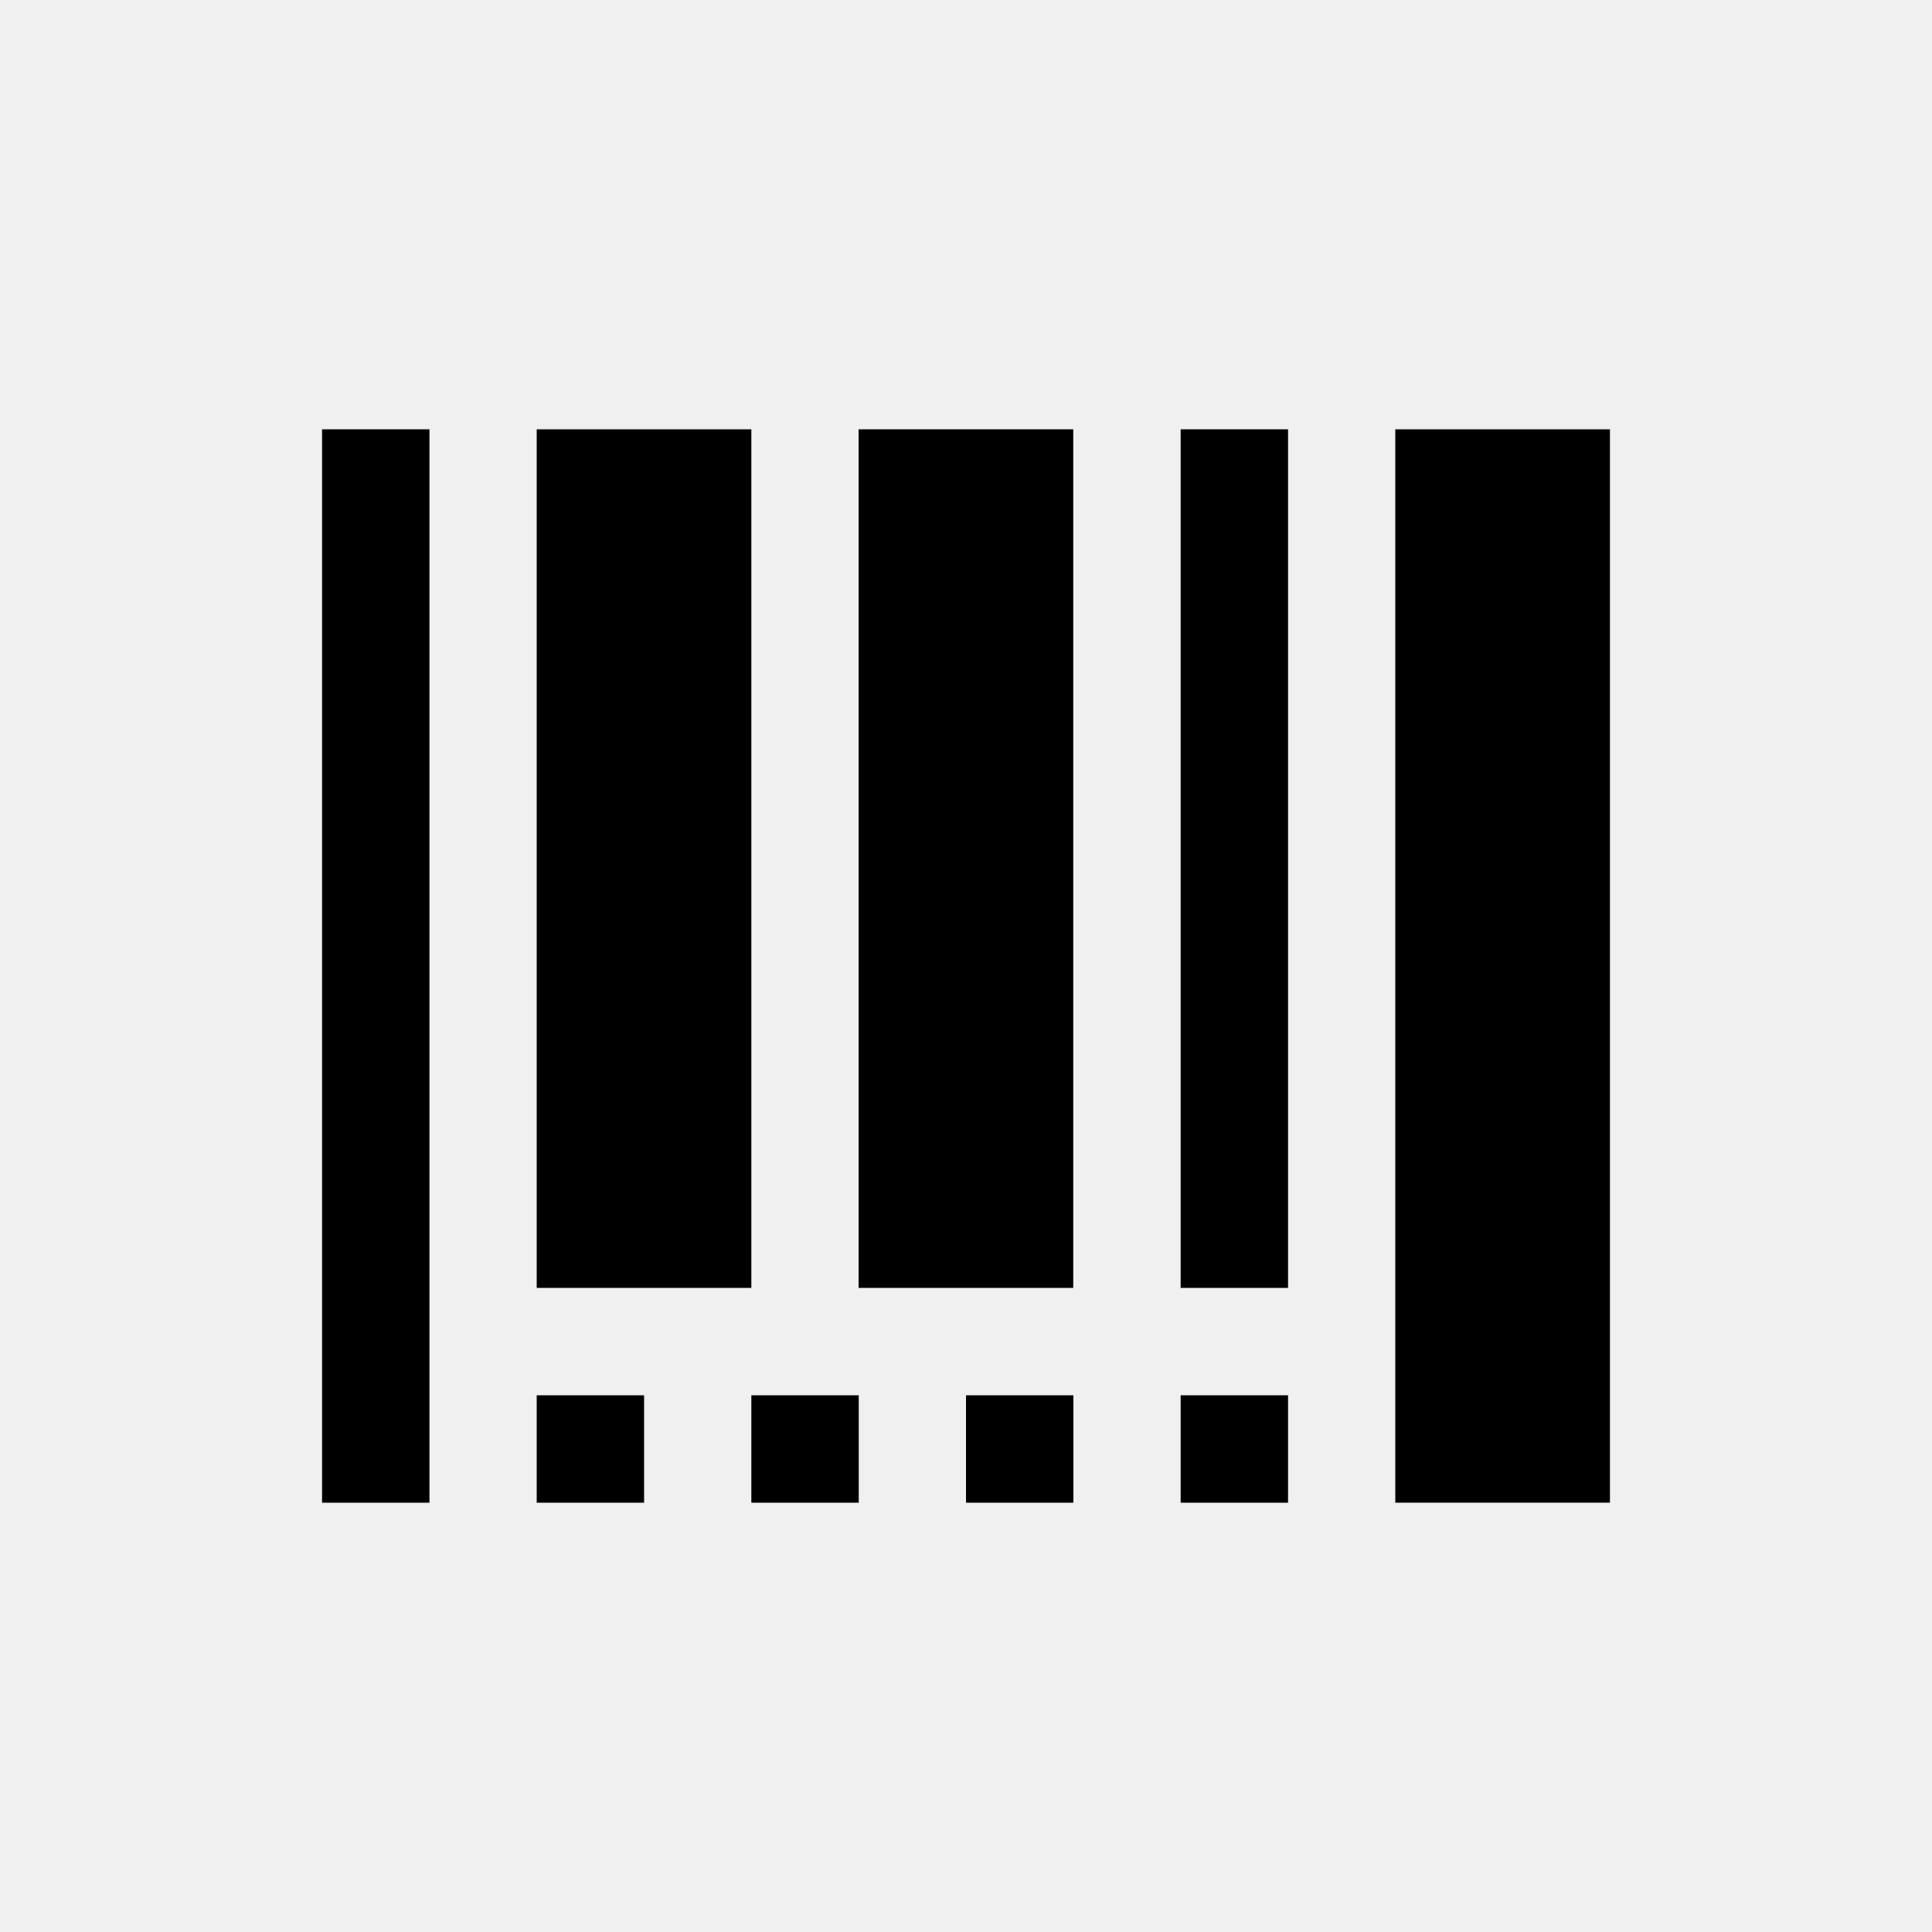
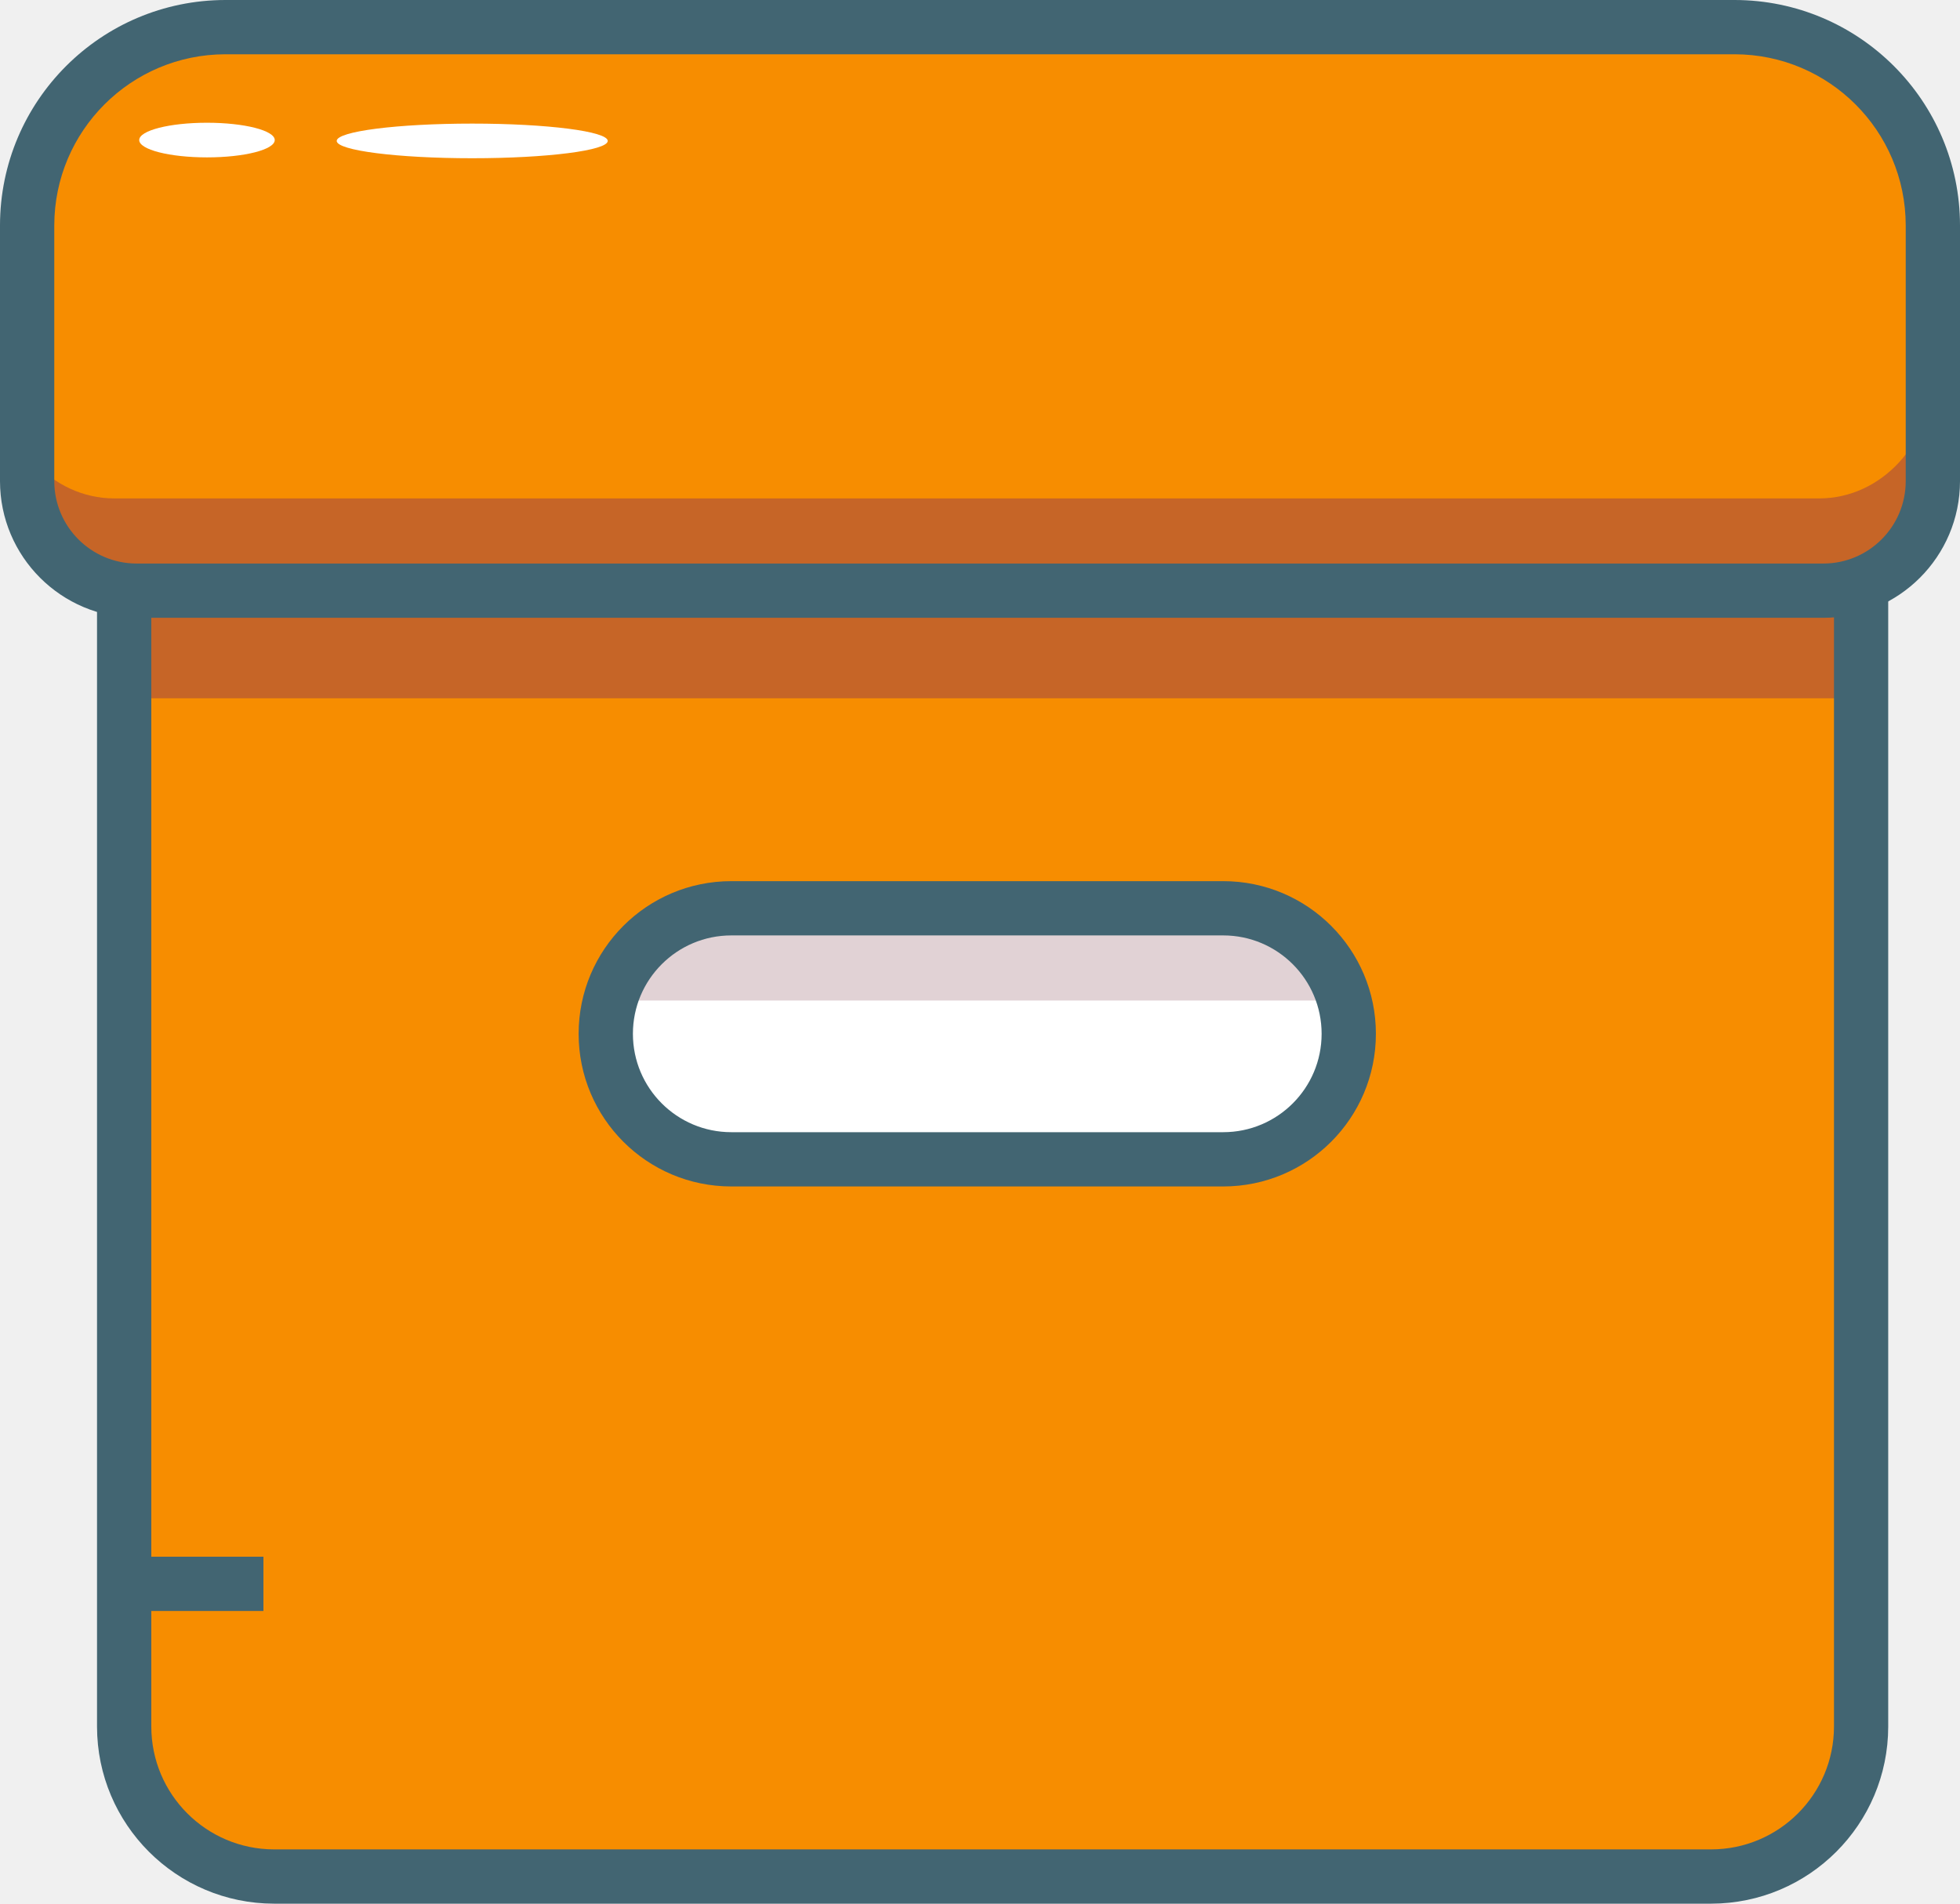
- <svg xmlns="http://www.w3.org/2000/svg" height="48" id="svg8" version="1.1" viewBox="0 0 12.7 12.7" width="48">
-   <defs id="defs2" />
-   <g id="layer1" transform="translate(0,-284.3)">
-     <rect height="7.056" id="rect4521" style="opacity:1;vector-effect:none;fill:#000000;fill-opacity:0;stroke:none;stroke-width:0.706px;stroke-linecap:butt;stroke-linejoin:miter;stroke-miterlimit:4;stroke-dasharray:none;stroke-dashoffset:0;stroke-opacity:1" width="8.467" x="2.117" y="287.122" />
-     <path d="m 2.117,287.122 v 7.056 h 0.706 v -7.056 z" id="path4487" style="fill:#000000;fill-opacity:1;stroke:none;stroke-width:0.706px;stroke-linecap:butt;stroke-linejoin:miter;stroke-opacity:1" />
-     <path d="m 9.172,287.122 v 7.056 l 1.411,3e-5 v -7.056 z" id="path4489" style="fill:#000000;fill-opacity:1;stroke:none;stroke-width:0.706px;stroke-linecap:butt;stroke-linejoin:miter;stroke-opacity:1" />
-     <path d="m 3.528,287.122 v 5.644 l 1.411,-3e-5 v -5.644 z" id="path4491" style="fill:#000000;fill-opacity:1;stroke:none;stroke-width:0.706px;stroke-linecap:butt;stroke-linejoin:miter;stroke-opacity:1" />
-     <path d="m 7.761,287.122 v 5.644 h 0.706 v -5.644 z" id="path4493" style="fill:#000000;fill-opacity:1;stroke:none;stroke-width:0.706px;stroke-linecap:butt;stroke-linejoin:miter;stroke-opacity:1" />
-     <path d="m 5.644,287.122 v 5.644 h 1.411 v -5.644 z" id="path4497" style="fill:#000000;fill-opacity:1;stroke:none;stroke-width:0.706px;stroke-linecap:butt;stroke-linejoin:miter;stroke-opacity:1" />
-     <rect height="0.706" id="rect4513" style="opacity:1;vector-effect:none;fill:#000000;fill-opacity:1;stroke:none;stroke-width:0.706px;stroke-linecap:butt;stroke-linejoin:miter;stroke-miterlimit:4;stroke-dasharray:none;stroke-dashoffset:0;stroke-opacity:1" width="0.706" x="3.528" y="293.472" />
-     <rect height="0.706" id="rect4515" style="opacity:1;vector-effect:none;fill:#000000;fill-opacity:1;stroke:none;stroke-width:0.706px;stroke-linecap:butt;stroke-linejoin:miter;stroke-miterlimit:4;stroke-dasharray:none;stroke-dashoffset:0;stroke-opacity:1" width="0.706" x="4.939" y="293.472" />
-     <rect height="0.706" id="rect4517" style="opacity:1;vector-effect:none;fill:#000000;fill-opacity:1;stroke:none;stroke-width:0.706px;stroke-linecap:butt;stroke-linejoin:miter;stroke-miterlimit:4;stroke-dasharray:none;stroke-dashoffset:0;stroke-opacity:1" width="0.706" x="6.35" y="293.472" />
-     <rect height="0.706" id="rect4519" style="opacity:1;vector-effect:none;fill:#000000;fill-opacity:1;stroke:none;stroke-width:0.706px;stroke-linecap:butt;stroke-linejoin:miter;stroke-miterlimit:4;stroke-dasharray:none;stroke-dashoffset:0;stroke-opacity:1" width="0.706" x="7.761" y="293.472" />
+ <svg xmlns="http://www.w3.org/2000/svg" viewBox="0 0 433.32 420.94">
+   <defs>
+     <style>.cls-1{fill:#f78d00;}.cls-2{fill:#c66527;}.cls-3{fill:#426572;}.cls-4{fill:#fff;}.cls-5{fill:#e1d2d5;}</style>
+   </defs>
+   <g data-name="Layer 2" id="Layer_2">
+     <g data-name="Layer 1" id="Layer_1-2">
+       <path class="cls-1" d="M25.18,97.76h384a0,0,0,0,1,0,0v284A33.15,33.15,0,0,1,376,414.94H58.33a33.15,33.15,0,0,1-33.15-33.15v-284A0,0,0,0,1,25.18,97.76Z" />
+       <rect class="cls-2" height="28.32" width="384.02" x="27.45" y="126.08" />
+       <path class="cls-3" d="M378.31,420.94H60.6a39.19,39.19,0,0,1-39.15-39.15v-290h396v290A39.19,39.19,0,0,1,378.31,420.94ZM33.45,103.76v278A27.18,27.18,0,0,0,60.6,408.94H378.31a27.18,27.18,0,0,0,27.15-27.15v-278Z" />
+       <path class="cls-1" d="M49.82,6H383.5a43.82,43.82,0,0,1,43.82,43.82V106.4a24.21,24.21,0,0,1-24.21,24.21H30.21A24.21,24.21,0,0,1,6,106.4V49.82A43.82,43.82,0,0,1,49.82,6Z" />
+       <path class="cls-2" d="M427.25,82.79V98.65c0,15.15-11.24,27.42-25.1,27.42H25.28C11.42,126.08.18,113.8.18,98.65V82.79c0,15.15,11.24,27.42,25.1,27.42H402.15C416,110.22,427.25,97.94,427.25,82.79Z" />
+       <path class="cls-3" d="M403.11,136.61H30.21A30.24,30.24,0,0,1,0,106.4V49.82A49.88,49.88,0,0,1,49.82,0H383.5a49.88,49.88,0,0,1,49.82,49.82V106.4A30.24,30.24,0,0,1,403.11,136.61ZM49.82,12A37.87,37.87,0,0,0,12,49.82V106.4a18.23,18.23,0,0,0,18.21,18.21h372.9a18.23,18.23,0,0,0,18.21-18.21V49.82A37.87,37.87,0,0,0,383.5,12Z" />
+       <ellipse class="cls-4" cx="104.4" cy="31.16" rx="29.96" ry="3.83" />
+       <ellipse class="cls-4" cx="45.76" cy="30.97" rx="14.98" ry="3.83" />
+       <rect class="cls-4" height="55.51" rx="12" ry="12" width="157.14" x="136.25" y="200.84" />
+       <path class="cls-5" d="M296.32,214.43v6.8H136.25v-6.8a13.46,13.46,0,0,1,13.25-13.59H283.07A13.46,13.46,0,0,1,296.32,214.43Z" />
+       <path class="cls-3" d="M270.43,262.35H161.68a33.75,33.75,0,1,1,0-67.51H270.43a33.75,33.75,0,1,1,0,67.51ZM161.68,206.84a21.75,21.75,0,1,0,0,43.51H270.43a21.75,21.75,0,1,0,0-43.51Z" />
+       <rect class="cls-3" height="12" width="31.96" x="26.28" y="344.22" />
+     </g>
  </g>
</svg>
